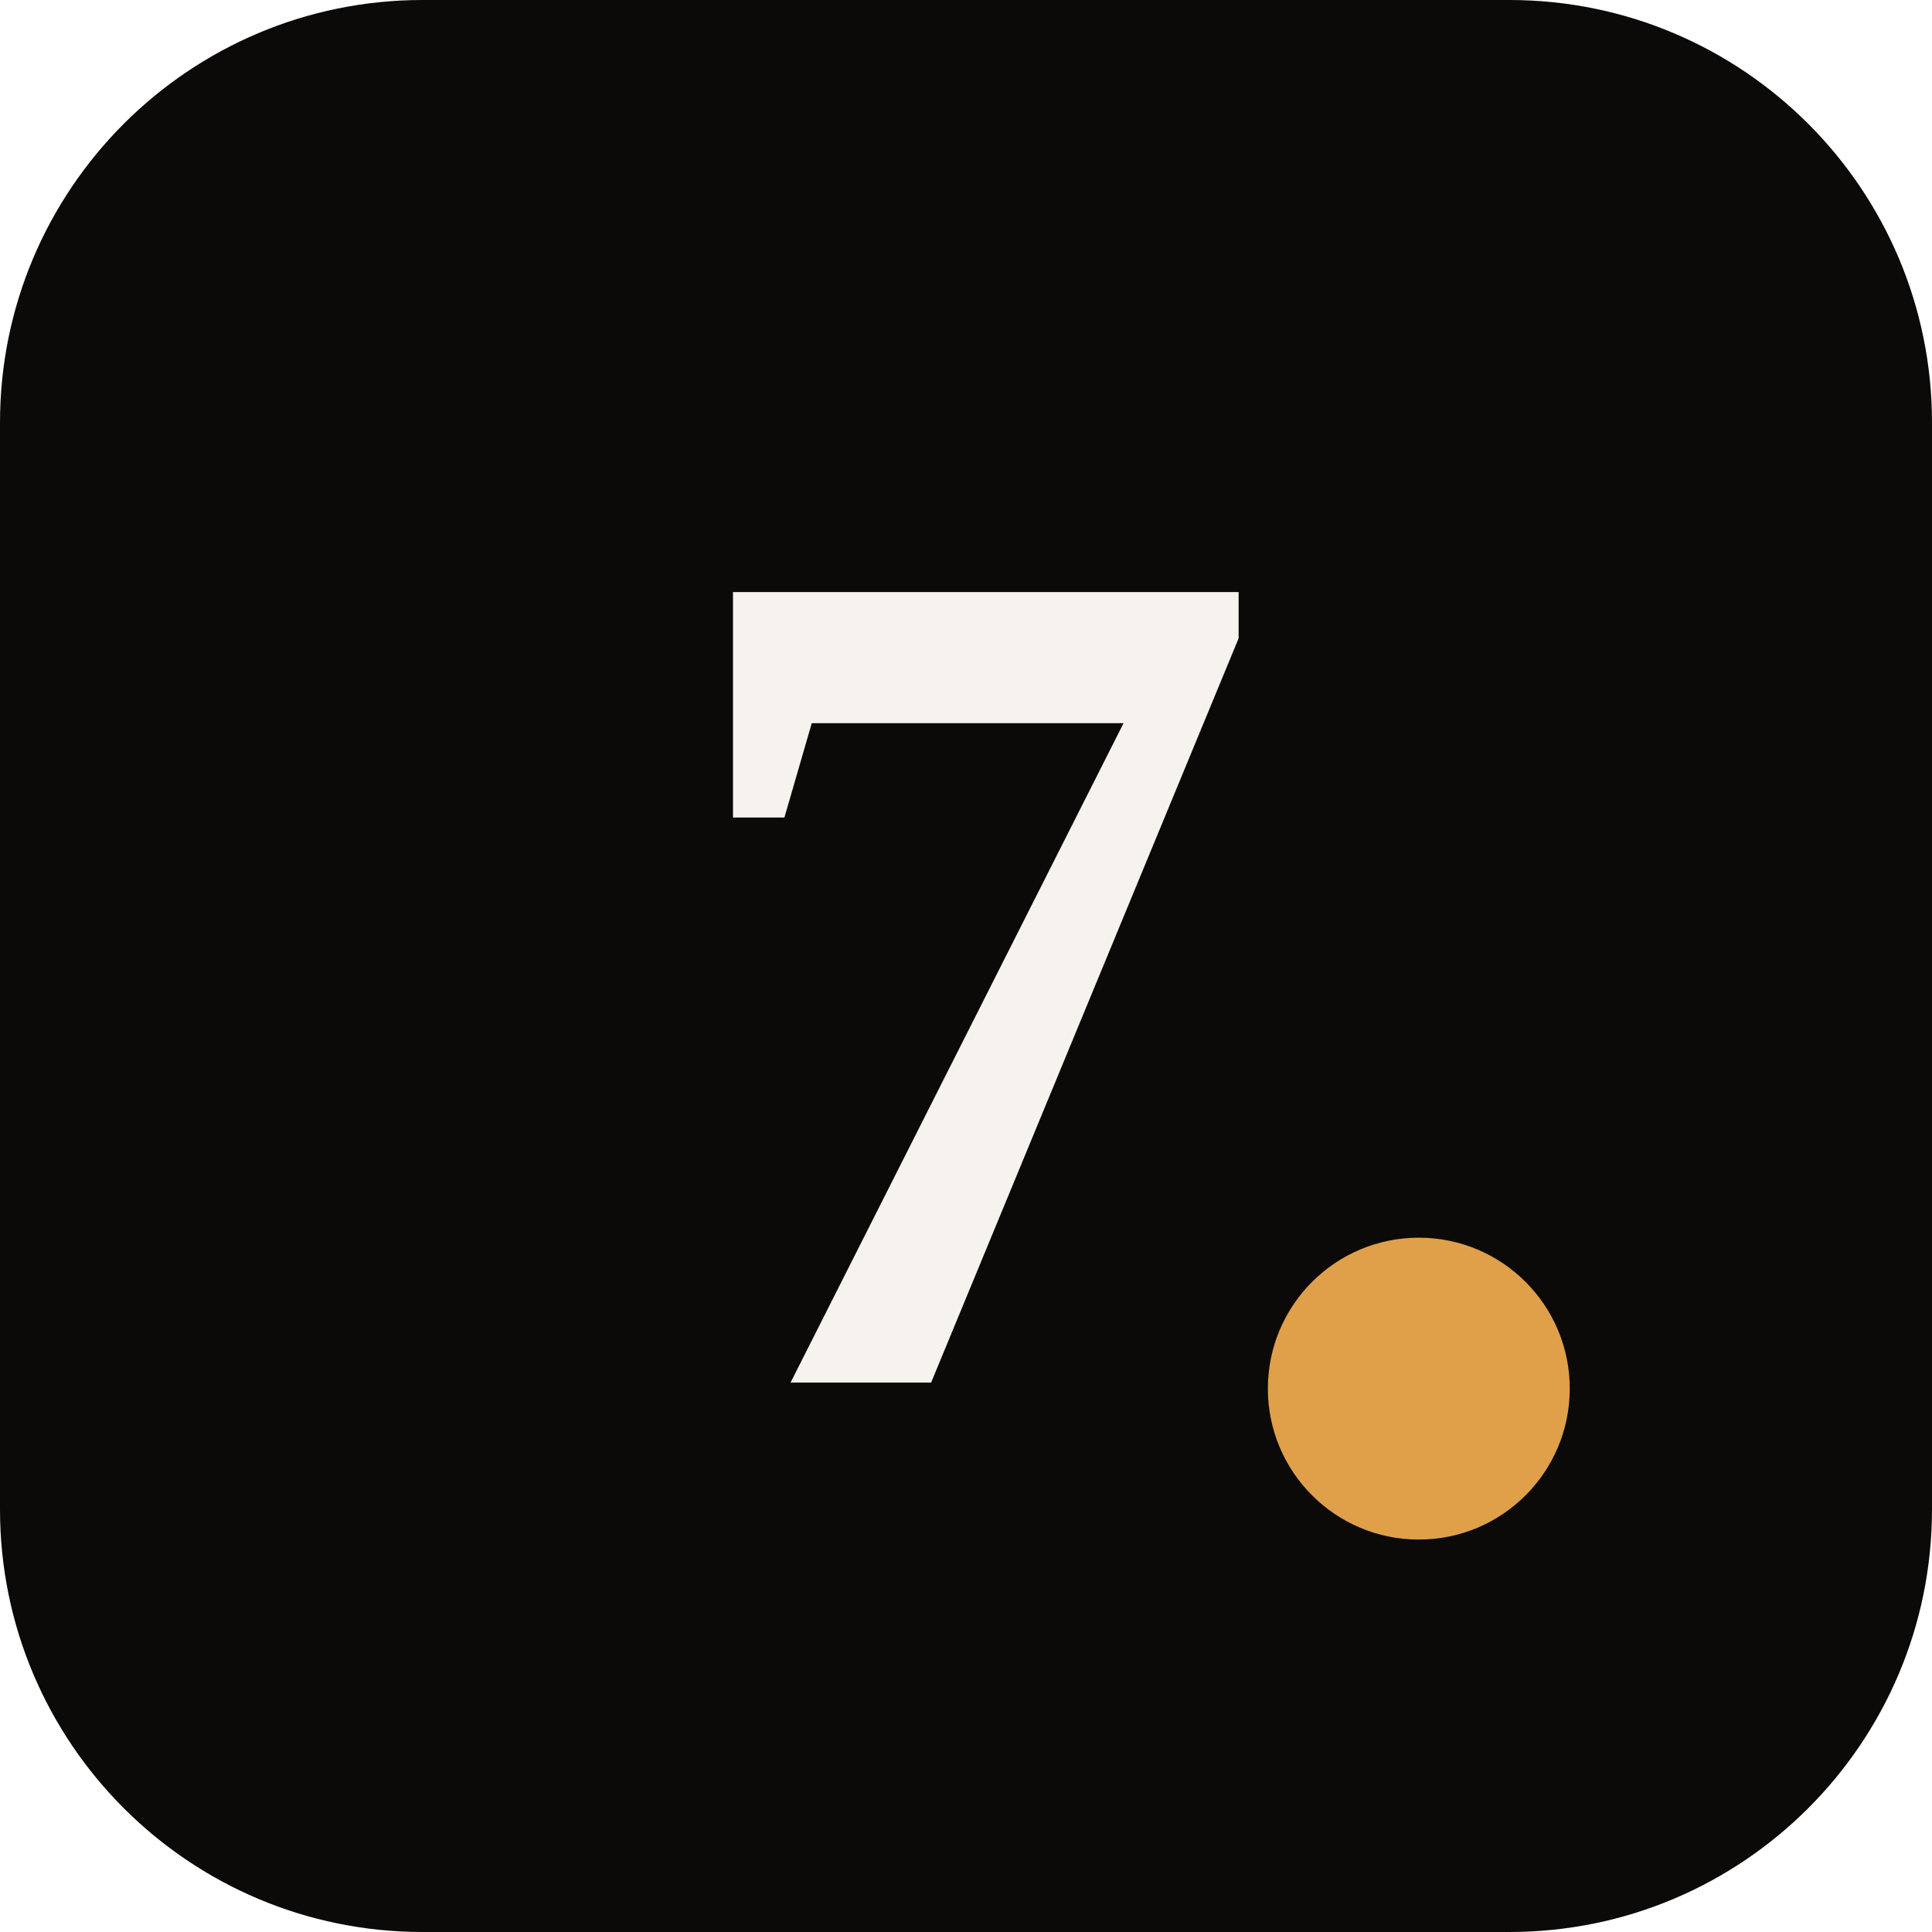
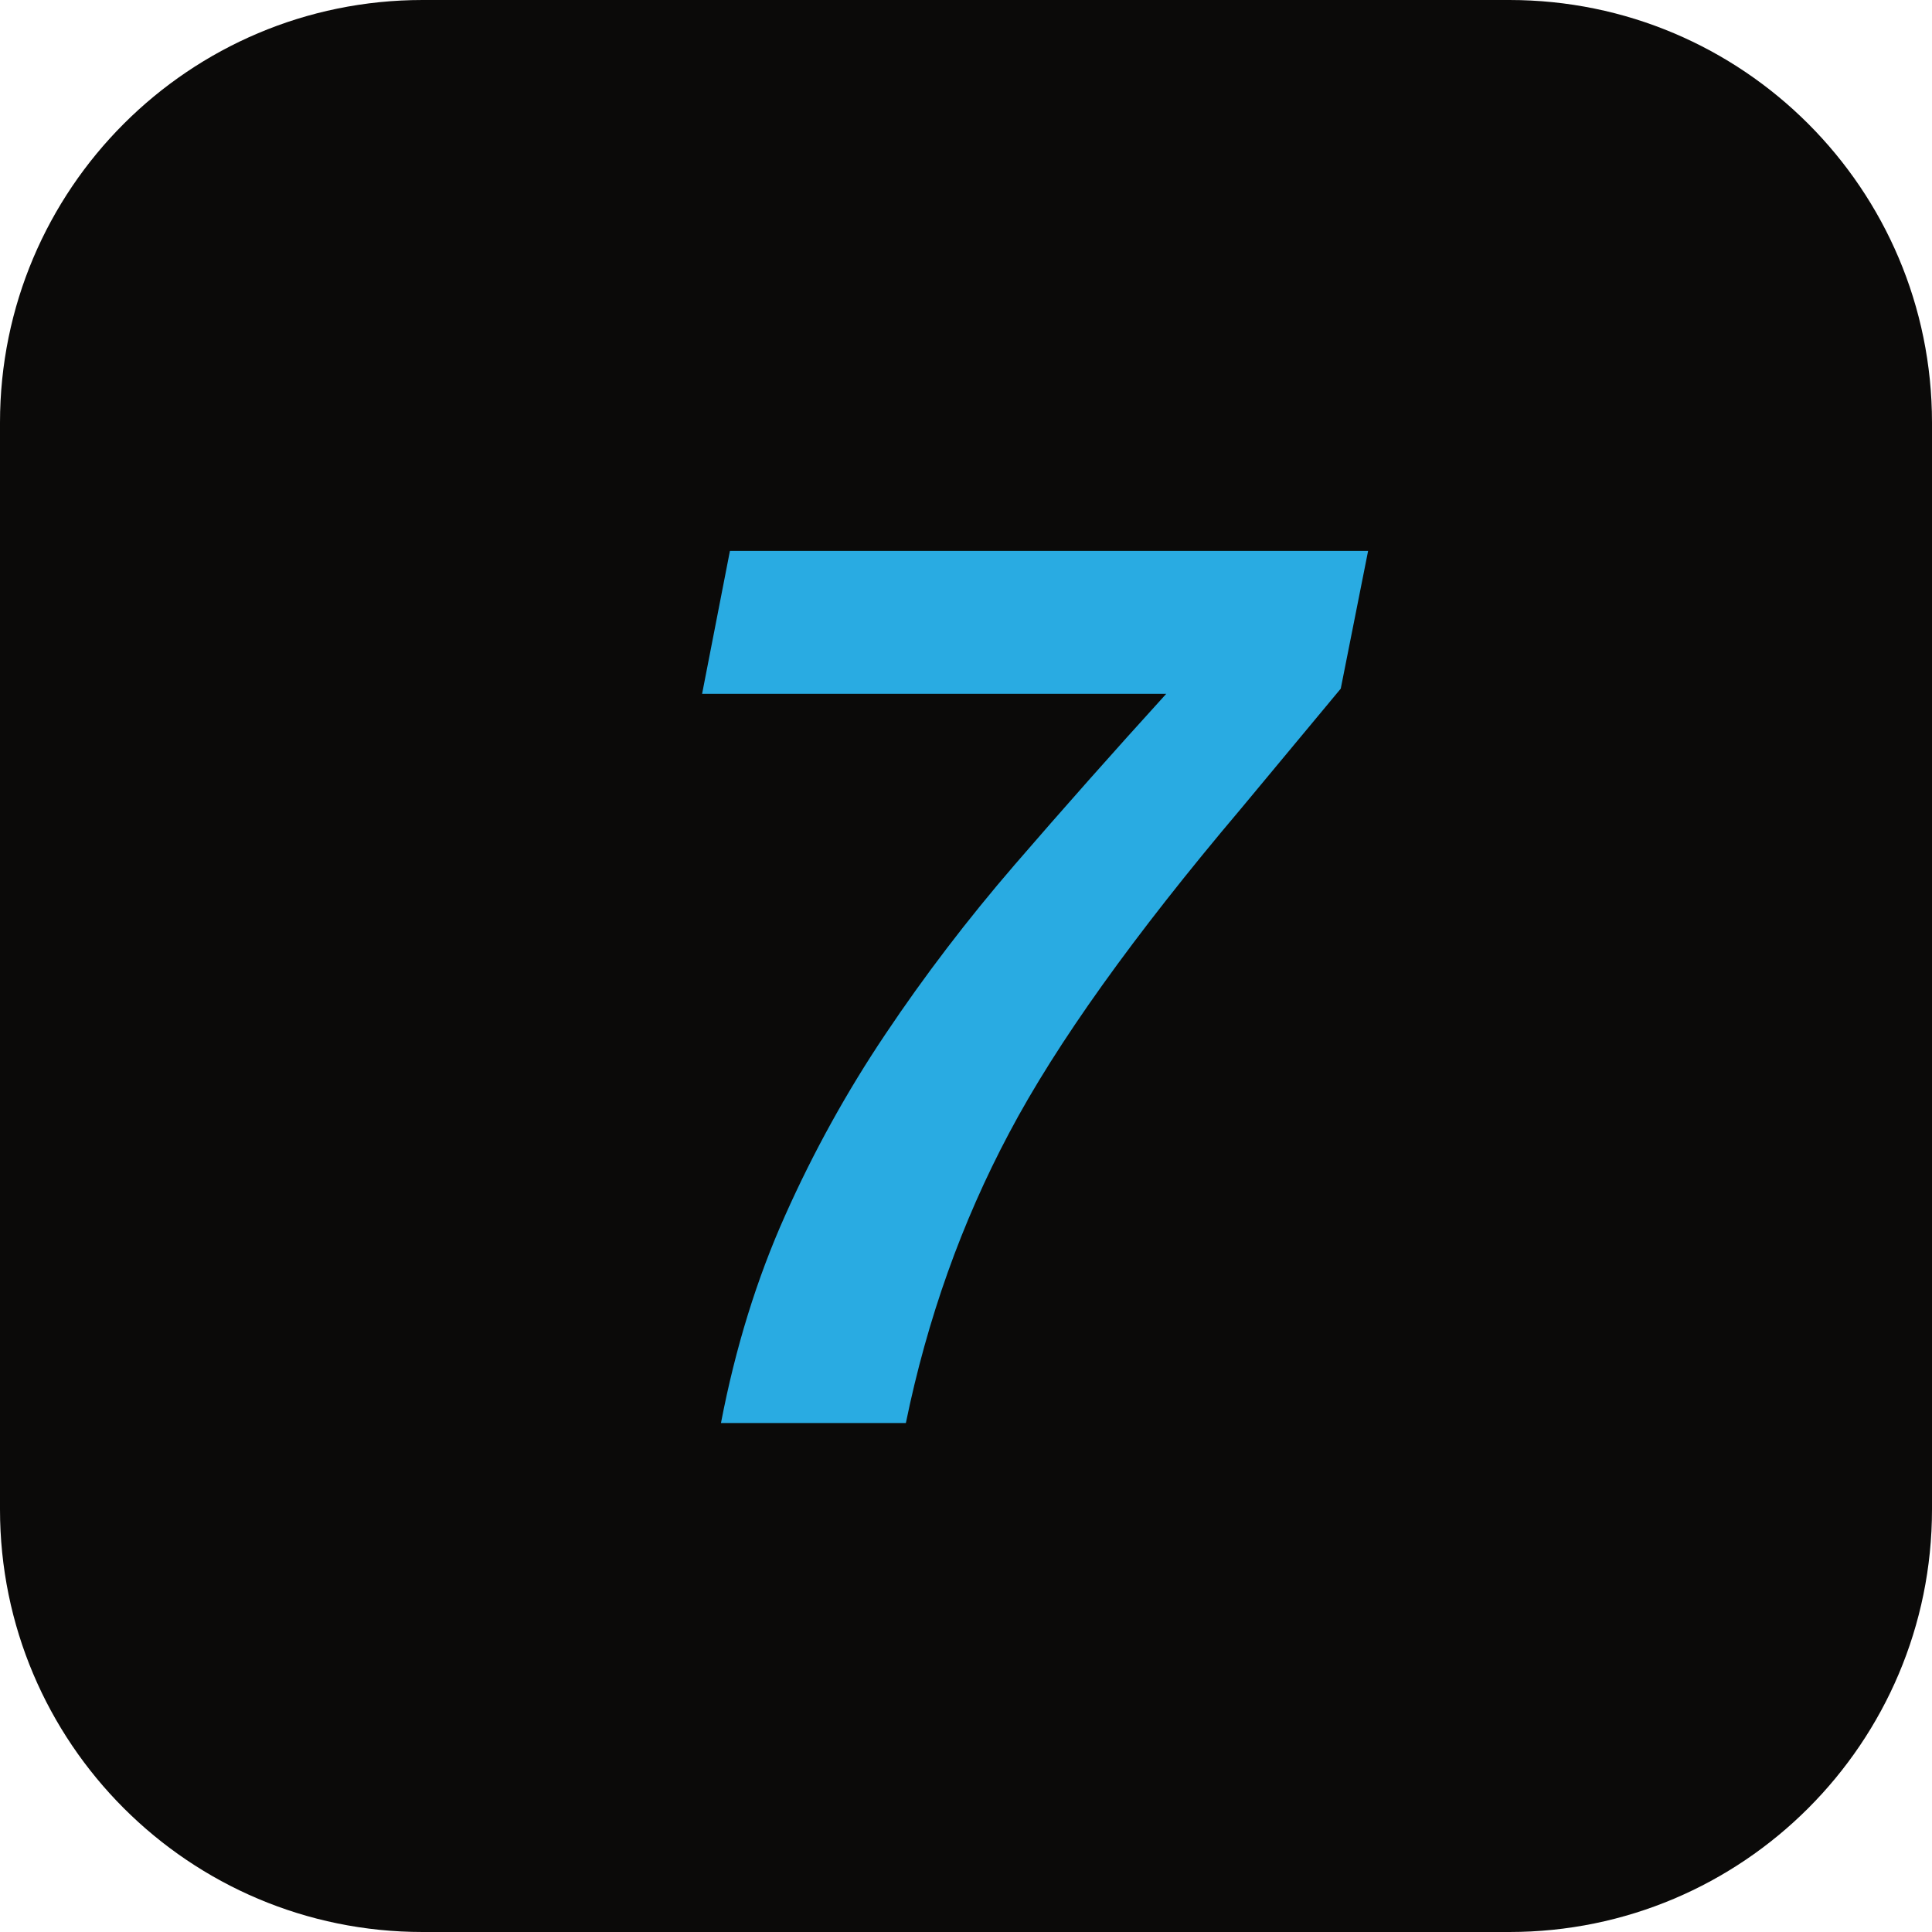
<svg xmlns="http://www.w3.org/2000/svg" width="64" height="64" viewBox="0 0 64 64">
  <rect width="64" height="64" rx="14" fill="#0B0A09" />
-   <text x="50%" y="50%" dy="0.345em" text-anchor="middle" font-family="Georgia, 'Times New Roman', serif" font-size="40" font-weight="700" fill="#F6F3EE">7</text>
-   <circle cx="47" cy="46" r="5" fill="#E0A04A" />
+   <text x="50%" y="52%" dy="0.33em" text-anchor="middle" font-family="Arial, Helvetica, sans-serif" font-size="42" font-weight="800" font-style="italic" fill="#29ABE2">7</text>
</svg>
